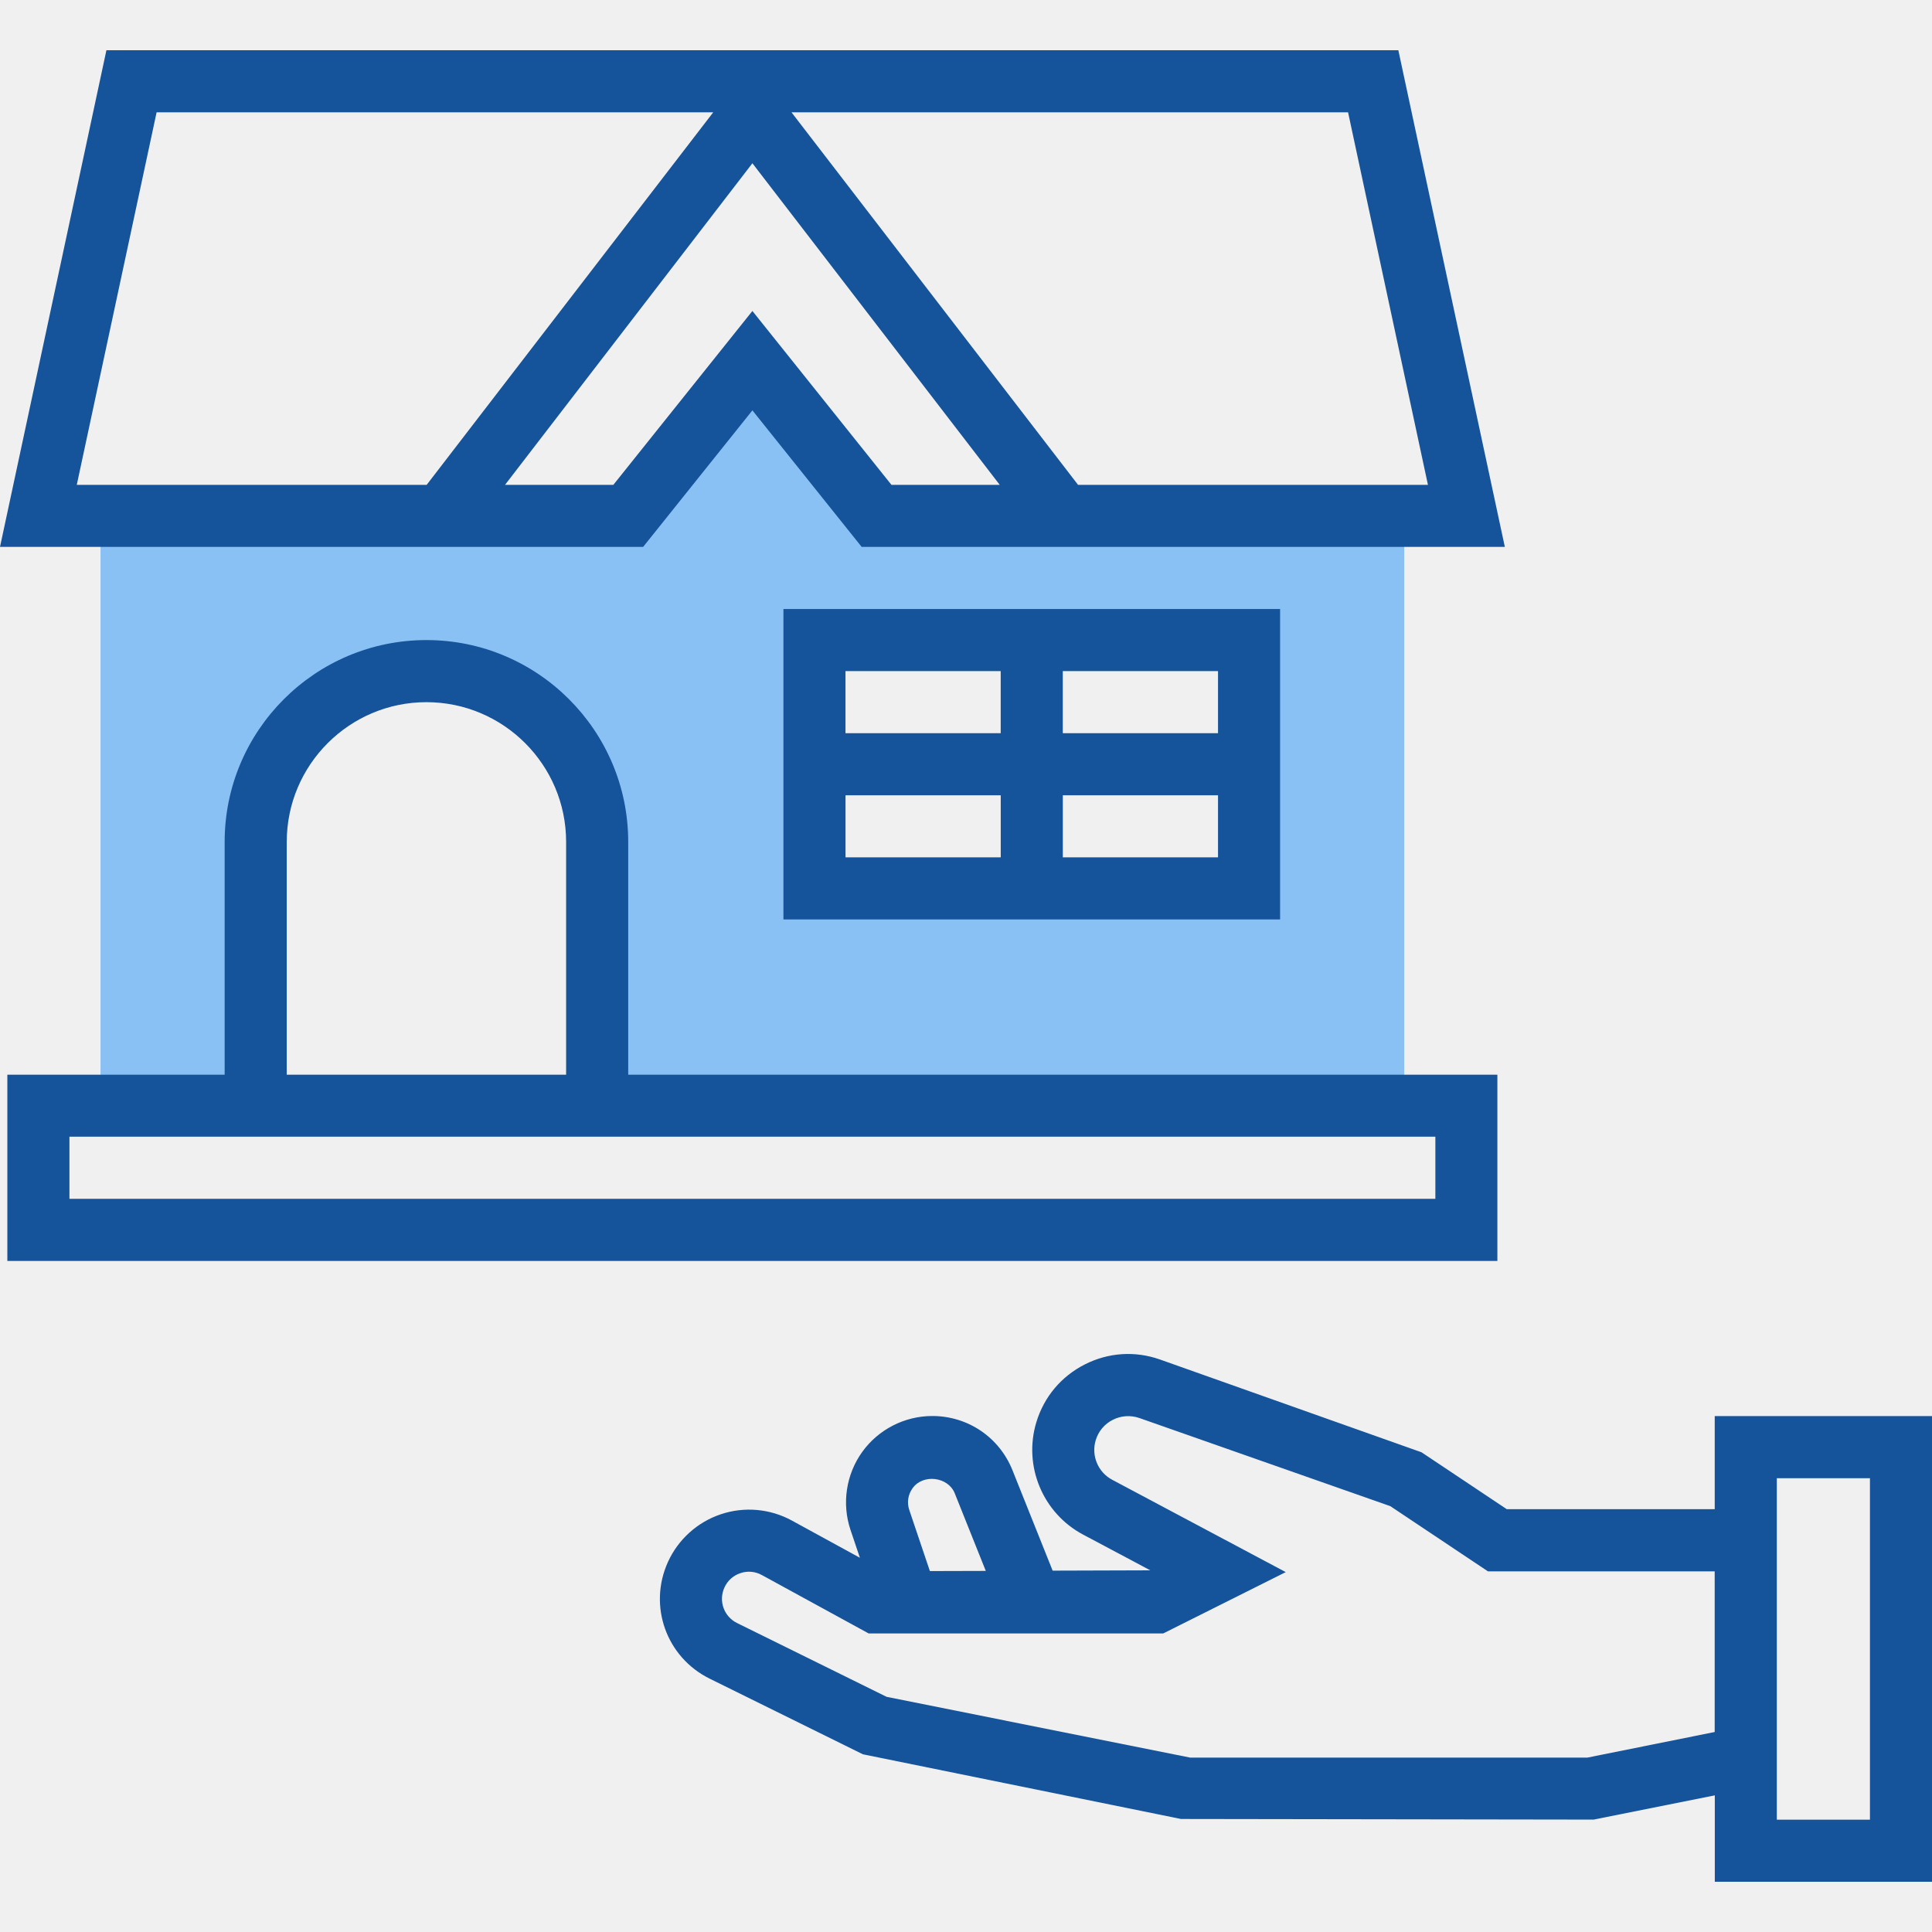
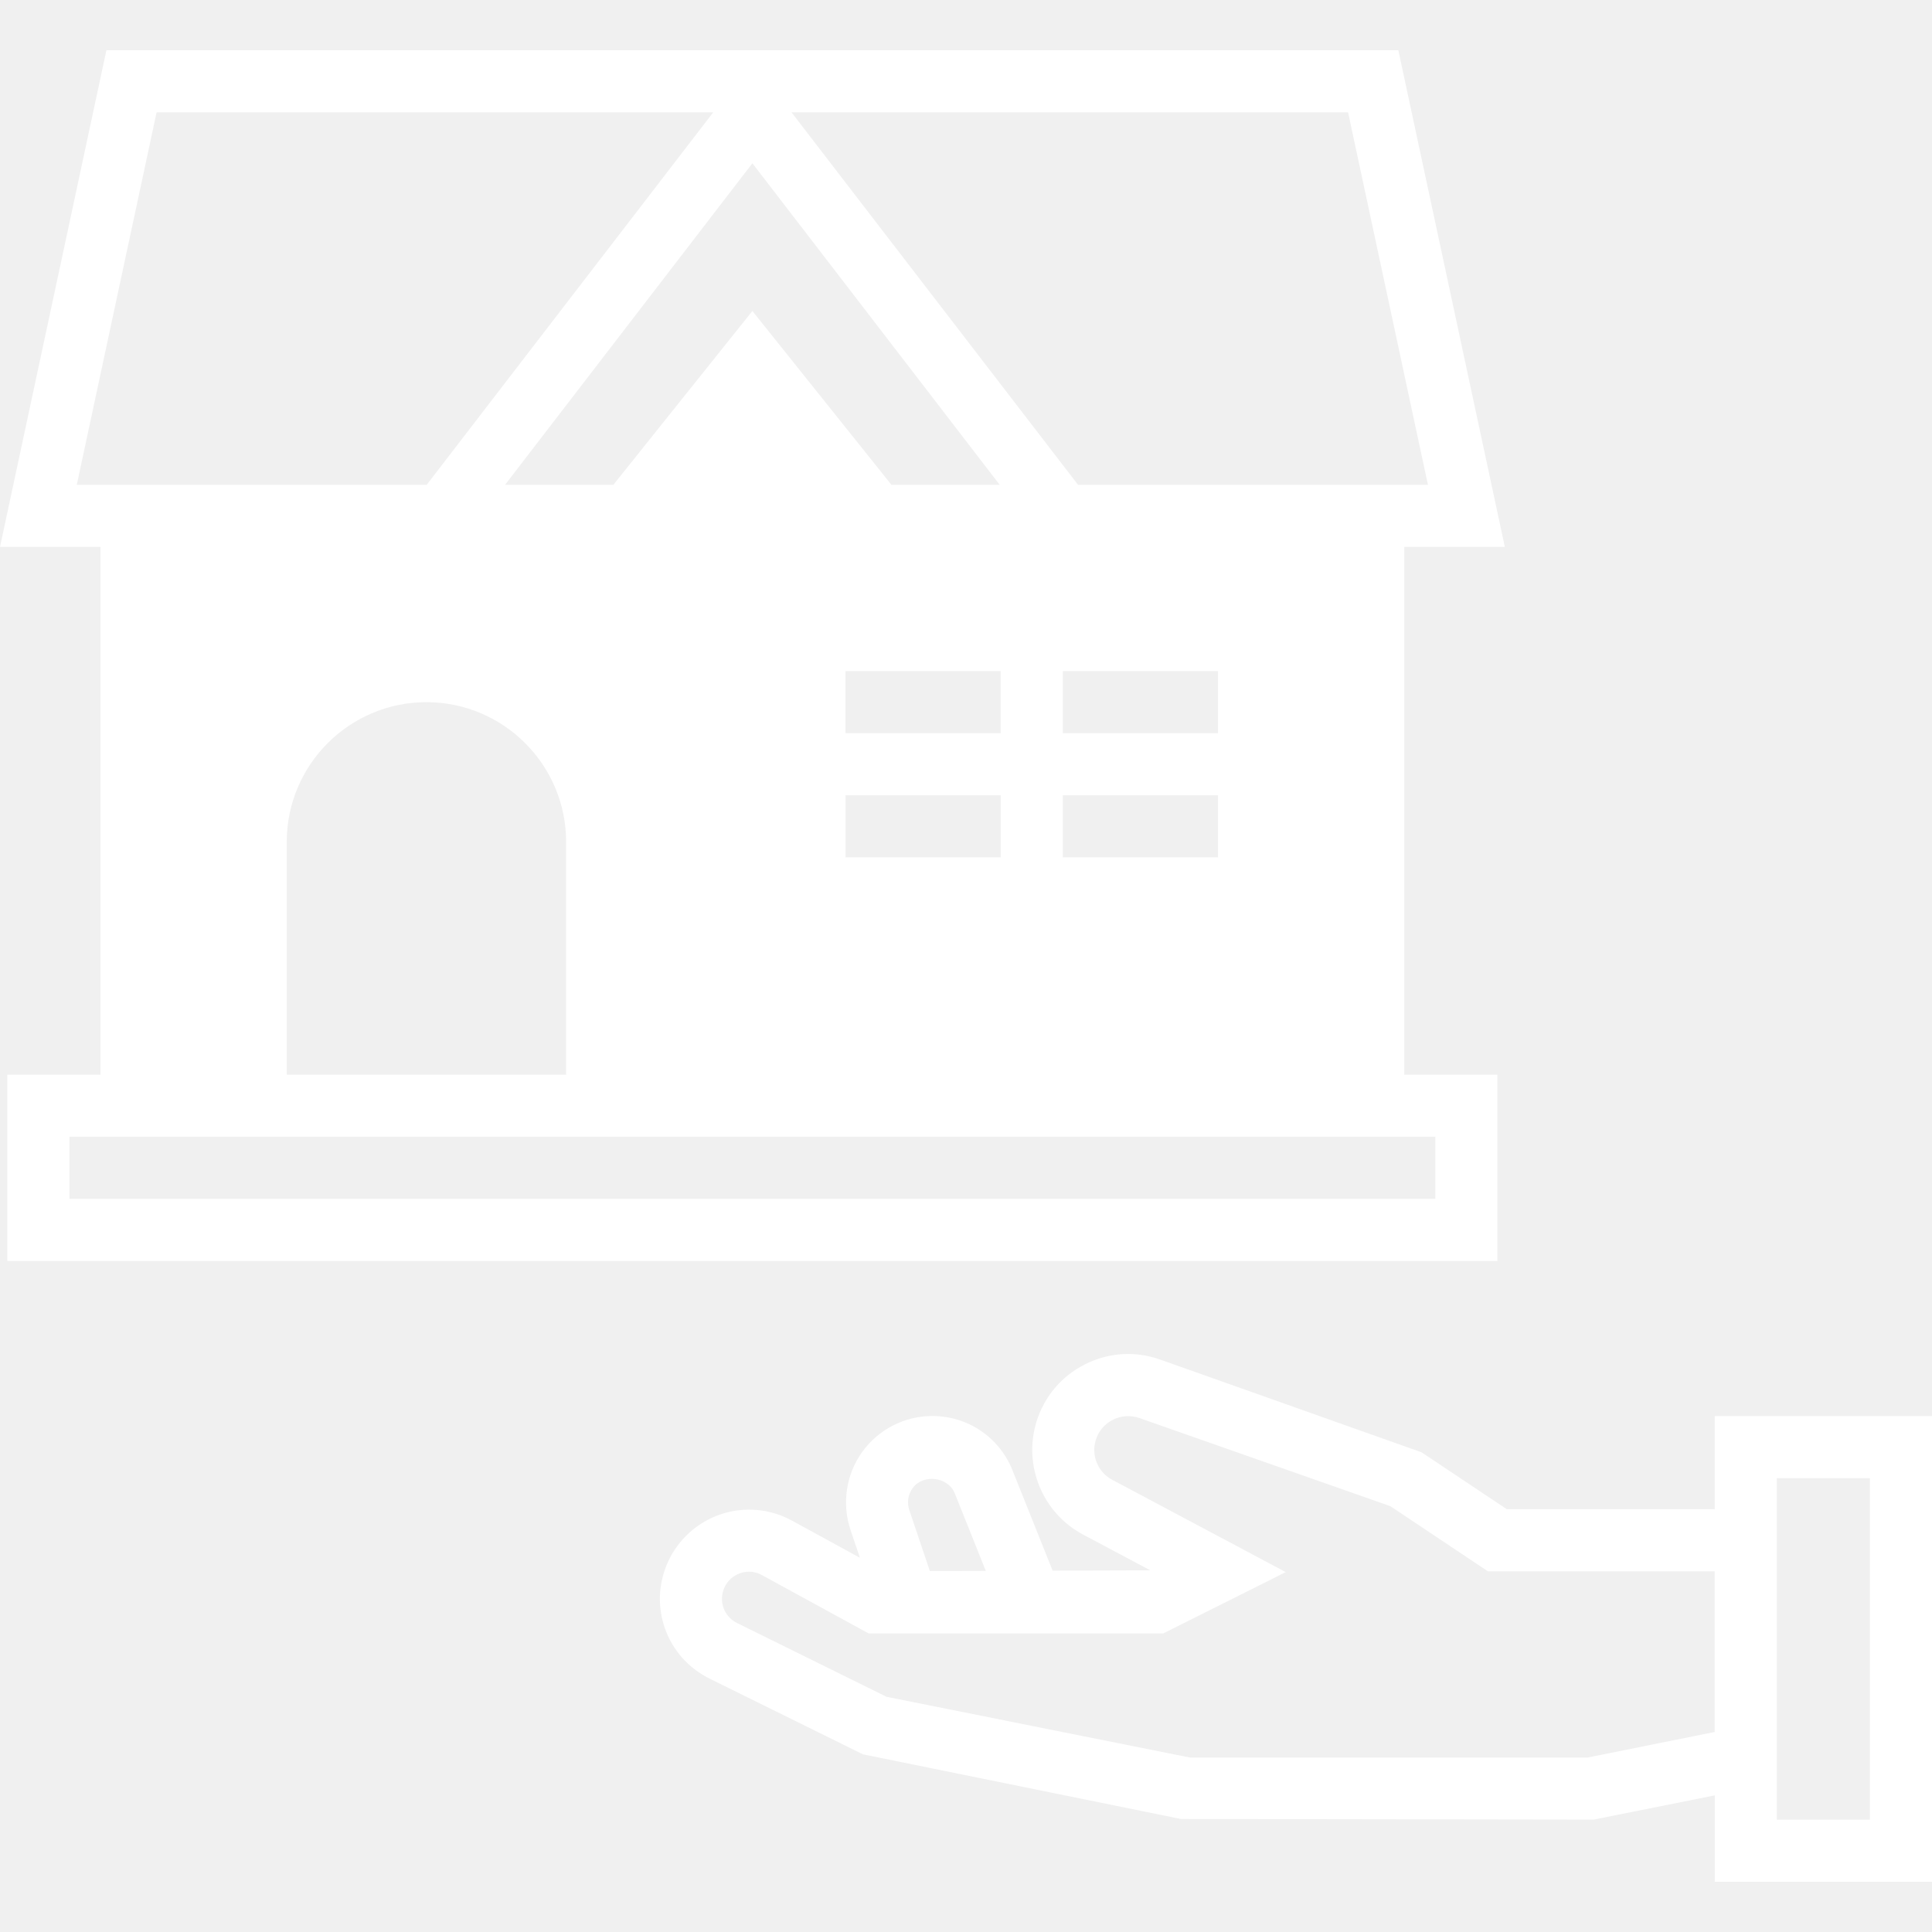
<svg xmlns="http://www.w3.org/2000/svg" version="1.1" id="Layer_1" x="0px" y="0px" width="50px" height="50px" viewBox="0 0 50 50" enable-background="new 0 0 50 50" xml:space="preserve">
  <g>
    <g>
-       <path fill="#89C1F4" d="M22.685,13.351l-3.213-4.017l-3.214,4.017H2.601v15.264h4.017v-6.829c0-2.441,1.978-4.419,4.419-4.419    c2.44,0,4.418,1.978,4.418,4.419v6.829h20.887V13.351H22.685z M32.326,22.992H21.078v-6.427h11.248V22.992z" />
-       <path fill="#15549A" d="M44.377,36.648v2.41h-5.381l-2.207-1.473l-6.771-2.402c-0.645-0.227-1.336-0.181-1.945,0.129    c-0.609,0.309-1.054,0.84-1.252,1.493c-0.344,1.133,0.166,2.357,1.211,2.911l1.738,0.924l-2.528,0.008l-1.04-2.6    c-0.342-0.853-1.155-1.402-2.074-1.402c-0.717,0-1.396,0.348-1.814,0.93s-0.532,1.337-0.303,2.018l0.243,0.721l-1.762-0.964    c-0.562-0.307-1.231-0.366-1.837-0.162c-0.606,0.202-1.105,0.653-1.369,1.235c-0.516,1.14-0.041,2.466,1.081,3.02l3.965,1.957    l8.232,1.674l10.681,0.016l3.134-0.627v2.236H50V36.648H44.377z M23.618,38.514c0.269-0.376,0.919-0.297,1.091,0.133l0.803,2.008    l-1.447,0.004l-0.532-1.578C23.467,38.887,23.498,38.68,23.618,38.514z M44.377,44.824l-3.293,0.662H30.799l-7.853-1.572    l-3.871-1.91c-0.34-0.168-0.484-0.57-0.328-0.917c0.081-0.179,0.228-0.313,0.415-0.374c0.186-0.064,0.385-0.045,0.558,0.051    l2.76,1.509h7.625l3.17-1.587l-4.49-2.389c-0.369-0.194-0.549-0.627-0.428-1.025c0.07-0.231,0.227-0.419,0.442-0.527    c0.215-0.109,0.458-0.125,0.687-0.047l6.495,2.281l2.528,1.688h5.867V44.824L44.377,44.824z M48.394,47.093h-2.41v-8.837h2.41    V47.093z" />
-       <path fill="#15549A" d="M38.752,27.813H16.258v-6.026c0-2.879-2.342-5.222-5.222-5.222s-5.222,2.343-5.222,5.222v6.026H0.19v4.82    h38.562V27.813z M7.421,21.787c0-1.993,1.622-3.615,3.615-3.615s3.615,1.622,3.615,3.615v6.026h-7.23V21.787z M37.146,31.025    H1.797v-1.607h4.017h10.444h20.889V31.025L37.146,31.025z" />
-       <path fill="#15549A" d="M11.438,14.154h5.206l2.828-3.534l2.828,3.534h5.207h1.631h9.807L36.189,1.3H2.754L0,14.154h9.806H11.438z     M23.071,12.548l-3.599-4.5l-3.599,4.5h-2.803l6.402-8.323l6.401,8.323H23.071z M36.955,12.548H27.9l-7.416-9.641h14.404    L36.955,12.548z M1.987,12.548l2.066-9.641h14.405l-7.416,9.641H1.987z" />
-       <path fill="#15549A" d="M20.275,23.795h12.854v-8.034H20.275V23.795z M21.882,20.582h4.017v1.606h-4.017V20.582z M27.506,22.188    v-1.606h4.016v1.606H27.506z M31.522,18.975h-4.017v-1.607h4.017V18.975z M25.898,17.368v1.607h-4.017v-1.607H25.898z" />
+       <path fill="#fff" d="M22.685,13.351l-3.213-4.017l-3.214,4.017H2.601v15.264h4.017v-6.829c0-2.441,1.978-4.419,4.419-4.419    c2.44,0,4.418,1.978,4.418,4.419v6.829h20.887V13.351H22.685z M32.326,22.992H21.078v-6.427h11.248V22.992z" />
+       <path fill="#fff" d="M44.377,36.648v2.41h-5.381l-2.207-1.473l-6.771-2.402c-0.645-0.227-1.336-0.181-1.945,0.129    c-0.609,0.309-1.054,0.84-1.252,1.493c-0.344,1.133,0.166,2.357,1.211,2.911l1.738,0.924l-2.528,0.008l-1.04-2.6    c-0.342-0.853-1.155-1.402-2.074-1.402c-0.717,0-1.396,0.348-1.814,0.93s-0.532,1.337-0.303,2.018l0.243,0.721l-1.762-0.964    c-0.562-0.307-1.231-0.366-1.837-0.162c-0.606,0.202-1.105,0.653-1.369,1.235c-0.516,1.14-0.041,2.466,1.081,3.02l3.965,1.957    l8.232,1.674l10.681,0.016l3.134-0.627v2.236H50V36.648H44.377z M23.618,38.514c0.269-0.376,0.919-0.297,1.091,0.133l0.803,2.008    l-1.447,0.004l-0.532-1.578C23.467,38.887,23.498,38.68,23.618,38.514z M44.377,44.824l-3.293,0.662H30.799l-7.853-1.572    l-3.871-1.91c-0.34-0.168-0.484-0.57-0.328-0.917c0.081-0.179,0.228-0.313,0.415-0.374c0.186-0.064,0.385-0.045,0.558,0.051    l2.76,1.509h7.625l3.17-1.587l-4.49-2.389c-0.369-0.194-0.549-0.627-0.428-1.025c0.07-0.231,0.227-0.419,0.442-0.527    c0.215-0.109,0.458-0.125,0.687-0.047l6.495,2.281l2.528,1.688h5.867V44.824L44.377,44.824z M48.394,47.093h-2.41v-8.837h2.41    V47.093z" />
+       <path fill="#fff" d="M38.752,27.813H16.258v-6.026c0-2.879-2.342-5.222-5.222-5.222s-5.222,2.343-5.222,5.222v6.026H0.19v4.82    h38.562V27.813z M7.421,21.787c0-1.993,1.622-3.615,3.615-3.615s3.615,1.622,3.615,3.615v6.026h-7.23V21.787z M37.146,31.025    H1.797v-1.607h4.017h10.444h20.889V31.025L37.146,31.025z" />
+       <path fill="#fff" d="M11.438,14.154h5.206l2.828-3.534l2.828,3.534h5.207h1.631h9.807L36.189,1.3H2.754L0,14.154h9.806H11.438z     M23.071,12.548l-3.599-4.5l-3.599,4.5h-2.803l6.402-8.323l6.401,8.323H23.071z M36.955,12.548H27.9l-7.416-9.641h14.404    L36.955,12.548z M1.987,12.548l2.066-9.641h14.405l-7.416,9.641H1.987z" />
+       <path fill="#fff" d="M20.275,23.795h12.854v-8.034H20.275V23.795z M21.882,20.582h4.017v1.606h-4.017V20.582z M27.506,22.188    v-1.606h4.016v1.606H27.506z M31.522,18.975h-4.017v-1.607h4.017V18.975z M25.898,17.368v1.607h-4.017v-1.607H25.898z" />
    </g>
  </g>
</svg>
